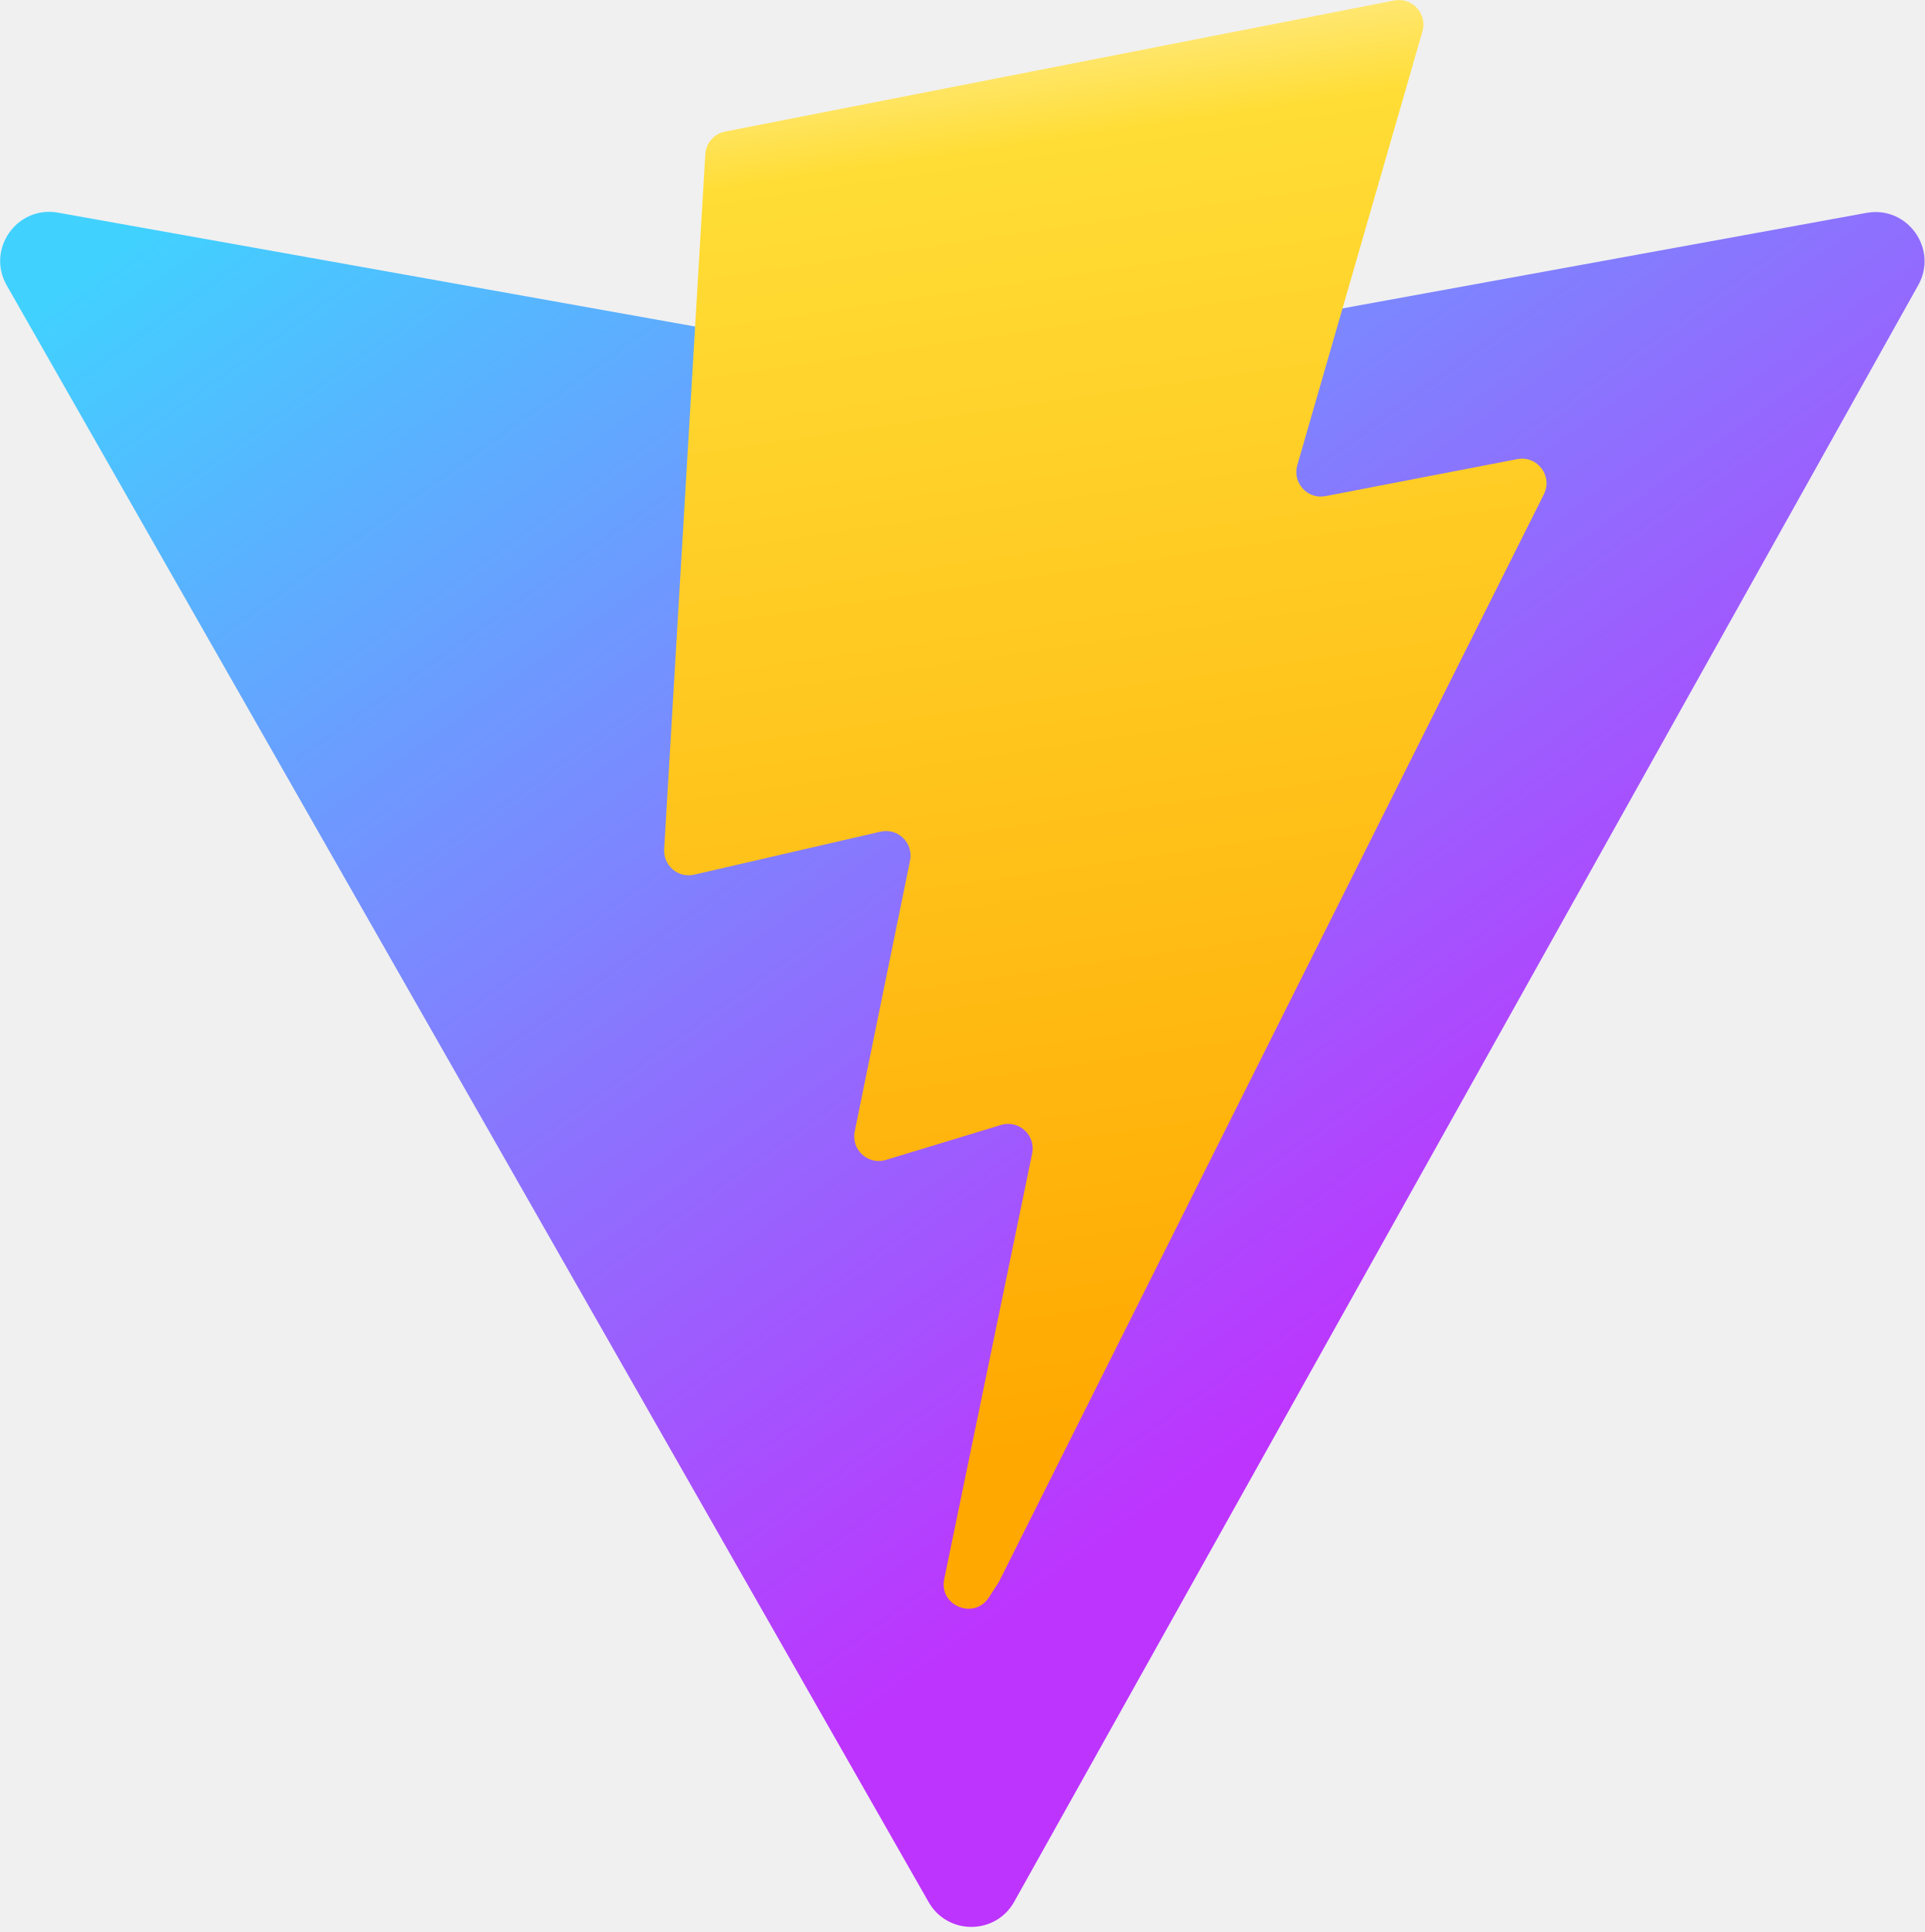
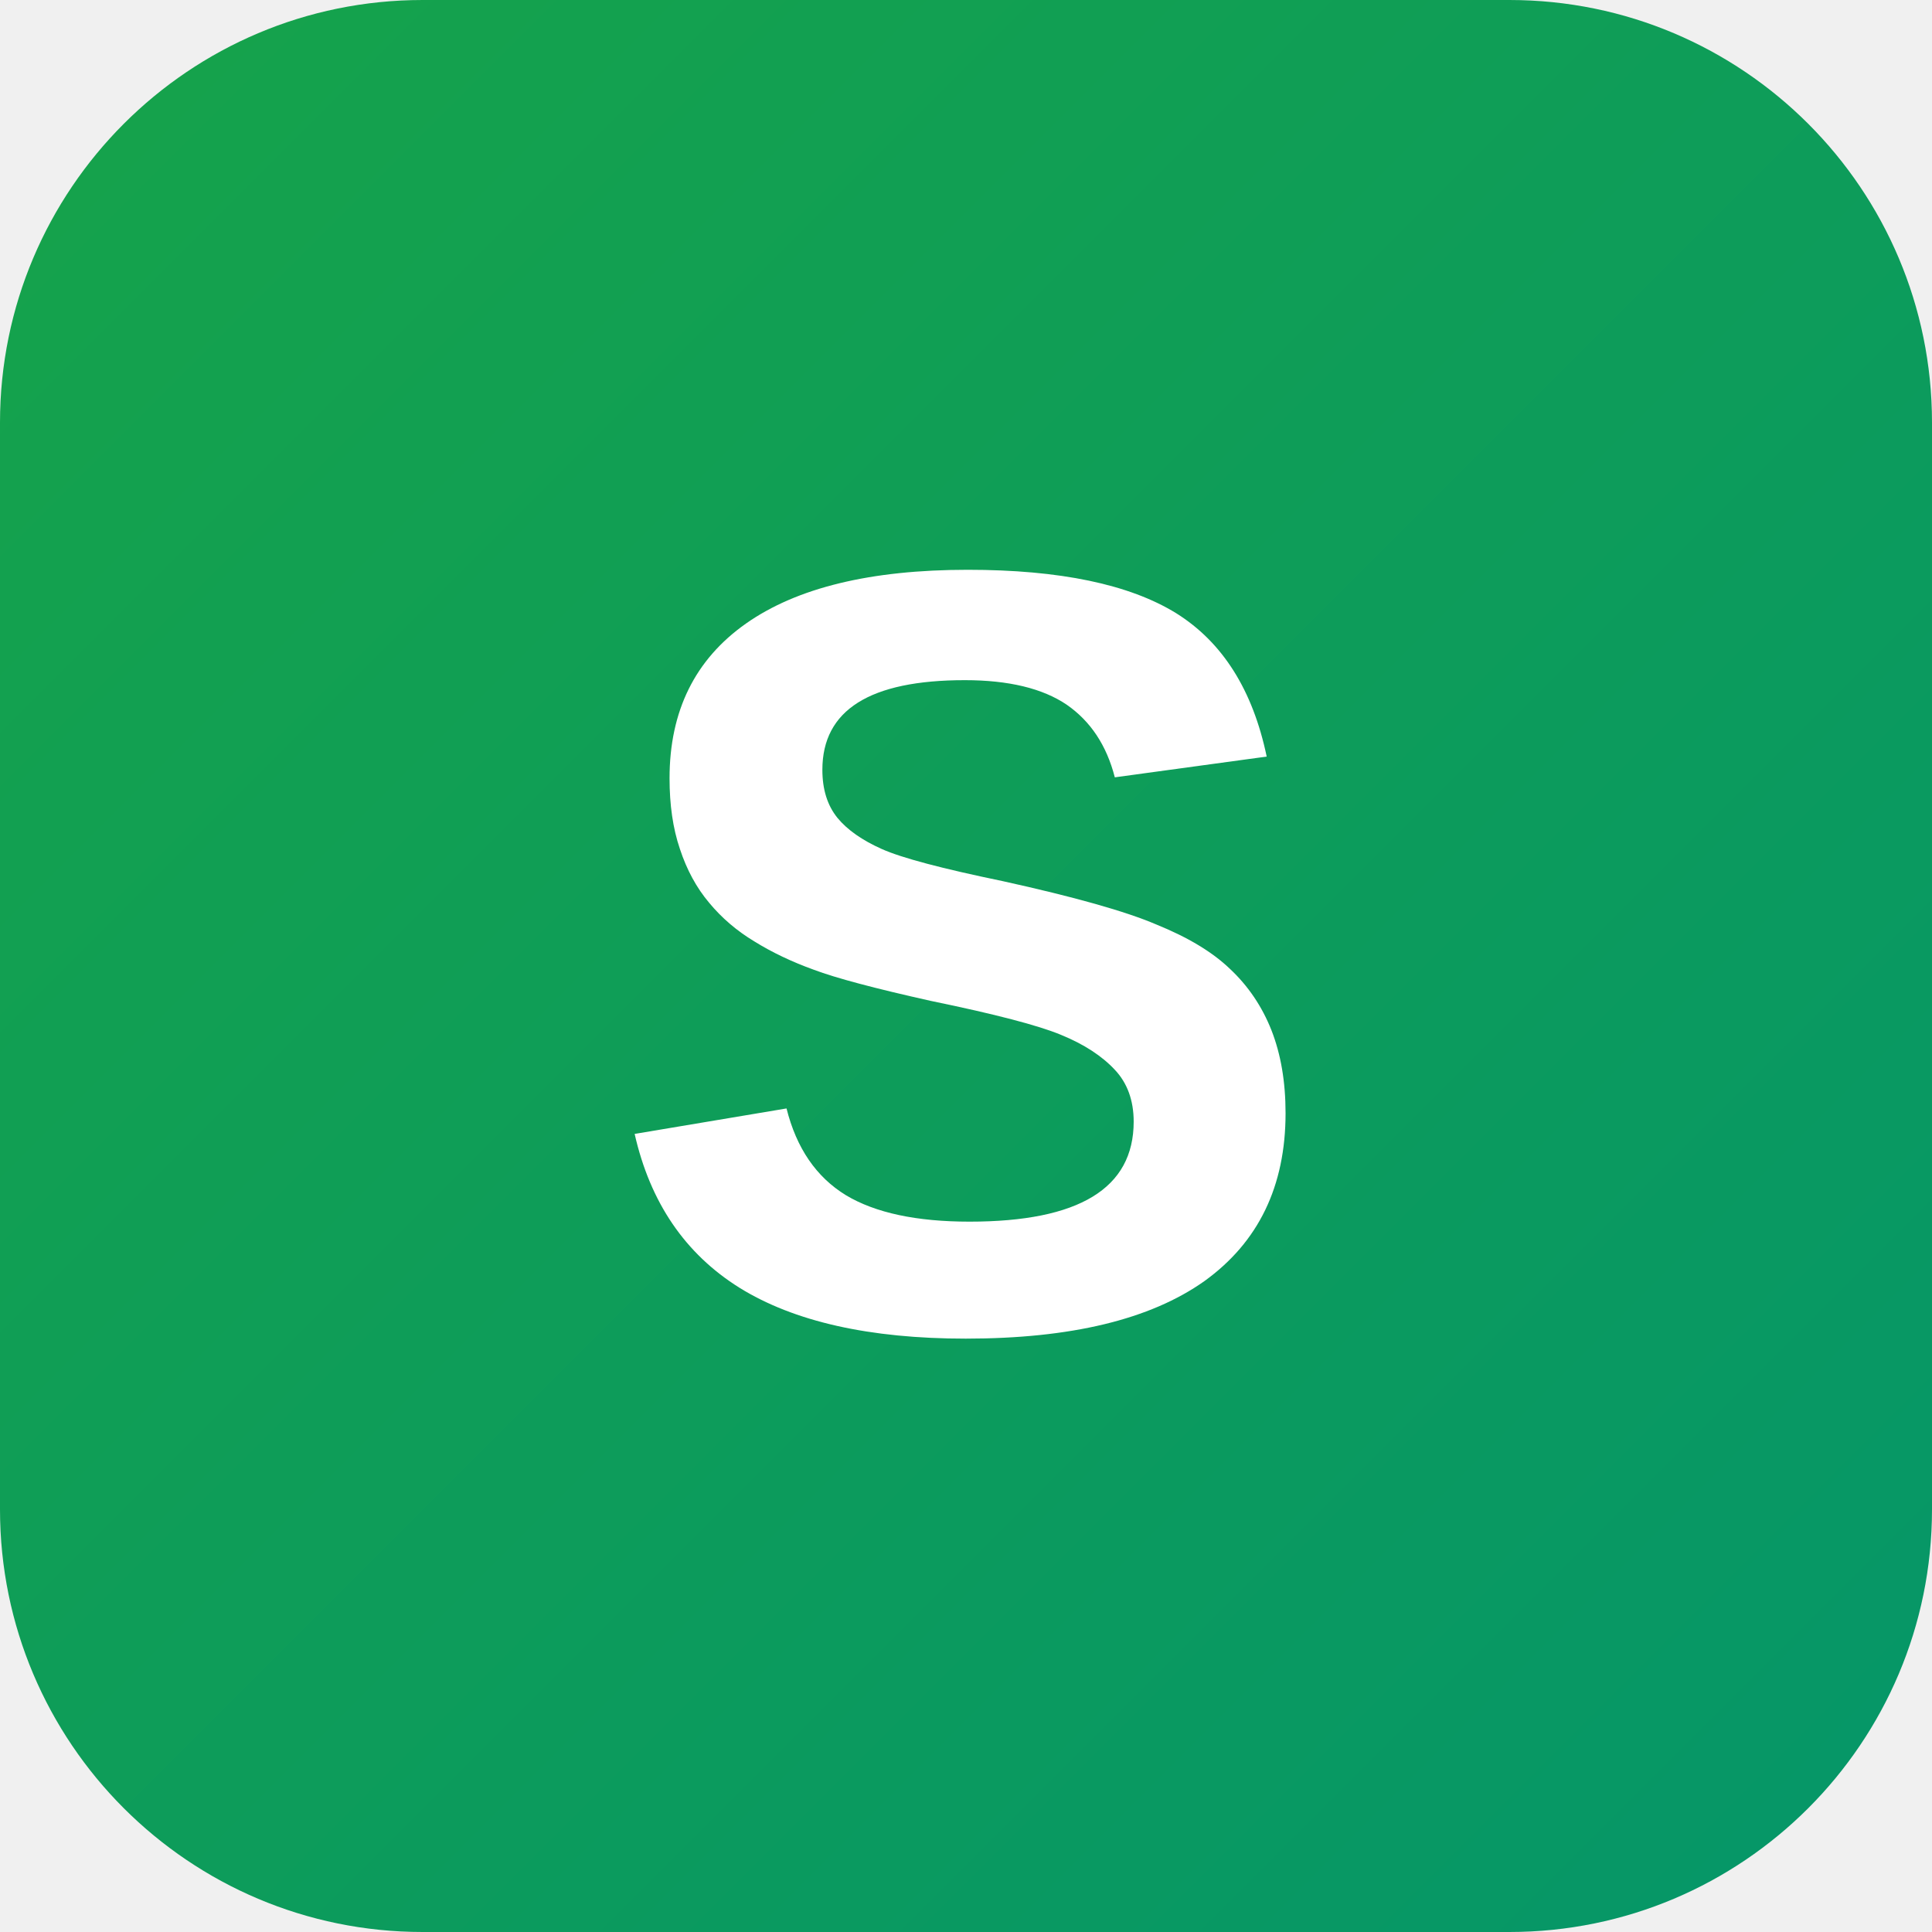
- <svg xmlns="http://www.w3.org/2000/svg" aria-hidden="true" role="img" class="iconify iconify--logos" width="31.88" height="32" preserveAspectRatio="xMidYMid meet" viewBox="0 0 256 257">
+ <svg xmlns="http://www.w3.org/2000/svg" viewBox="0 0 32 32" width="32" height="32">
  <defs>
-     <linearGradient id="IconifyId1813088fe1fbc01fb466" x1="-.828%" x2="57.636%" y1="7.652%" y2="78.411%">
-       <stop offset="0%" stop-color="#41D1FF" />
-       <stop offset="100%" stop-color="#BD34FE" />
-     </linearGradient>
-     <linearGradient id="IconifyId1813088fe1fbc01fb467" x1="43.376%" x2="50.316%" y1="2.242%" y2="89.03%">
-       <stop offset="0%" stop-color="#FFEA83" />
-       <stop offset="8.333%" stop-color="#FFDD35" />
-       <stop offset="100%" stop-color="#FFA800" />
+     <linearGradient id="bg" x1="0%" y1="0%" x2="100%" y2="100%">
+       <stop offset="0%" stop-color="#16a34a" />
+       <stop offset="100%" stop-color="#059669" />
    </linearGradient>
  </defs>
-   <path fill="url(#IconifyId1813088fe1fbc01fb466)" d="M255.153 37.938L134.897 252.976c-2.483 4.44-8.862 4.466-11.382.048L.875 37.958c-2.746-4.814 1.371-10.646 6.827-9.67l120.385 21.517a6.537 6.537 0 0 0 2.322-.004l117.867-21.483c5.438-.991 9.574 4.796 6.877 9.62Z" />
-   <path fill="url(#IconifyId1813088fe1fbc01fb467)" d="M185.432.063L96.44 17.501a3.268 3.268 0 0 0-2.634 3.014l-5.474 92.456a3.268 3.268 0 0 0 3.997 3.378l24.777-5.718c2.318-.535 4.413 1.507 3.936 3.838l-7.361 36.047c-.495 2.426 1.782 4.5 4.151 3.78l15.304-4.649c2.372-.72 4.652 1.36 4.15 3.788l-11.698 56.621c-.732 3.542 3.979 5.473 5.943 2.437l1.313-2.028l72.516-144.72c1.215-2.423-.88-5.186-3.54-4.672l-25.505 4.922c-2.396.462-4.435-1.77-3.759-4.114l16.646-57.705c.677-2.35-1.37-4.583-3.769-4.113Z" />
+   <rect width="32" height="32" rx="7" fill="url(#bg)" />
+   <text x="16" y="22" font-family="Arial, sans-serif" font-size="18" font-weight="bold" fill="white" text-anchor="middle">S</text>
</svg>
